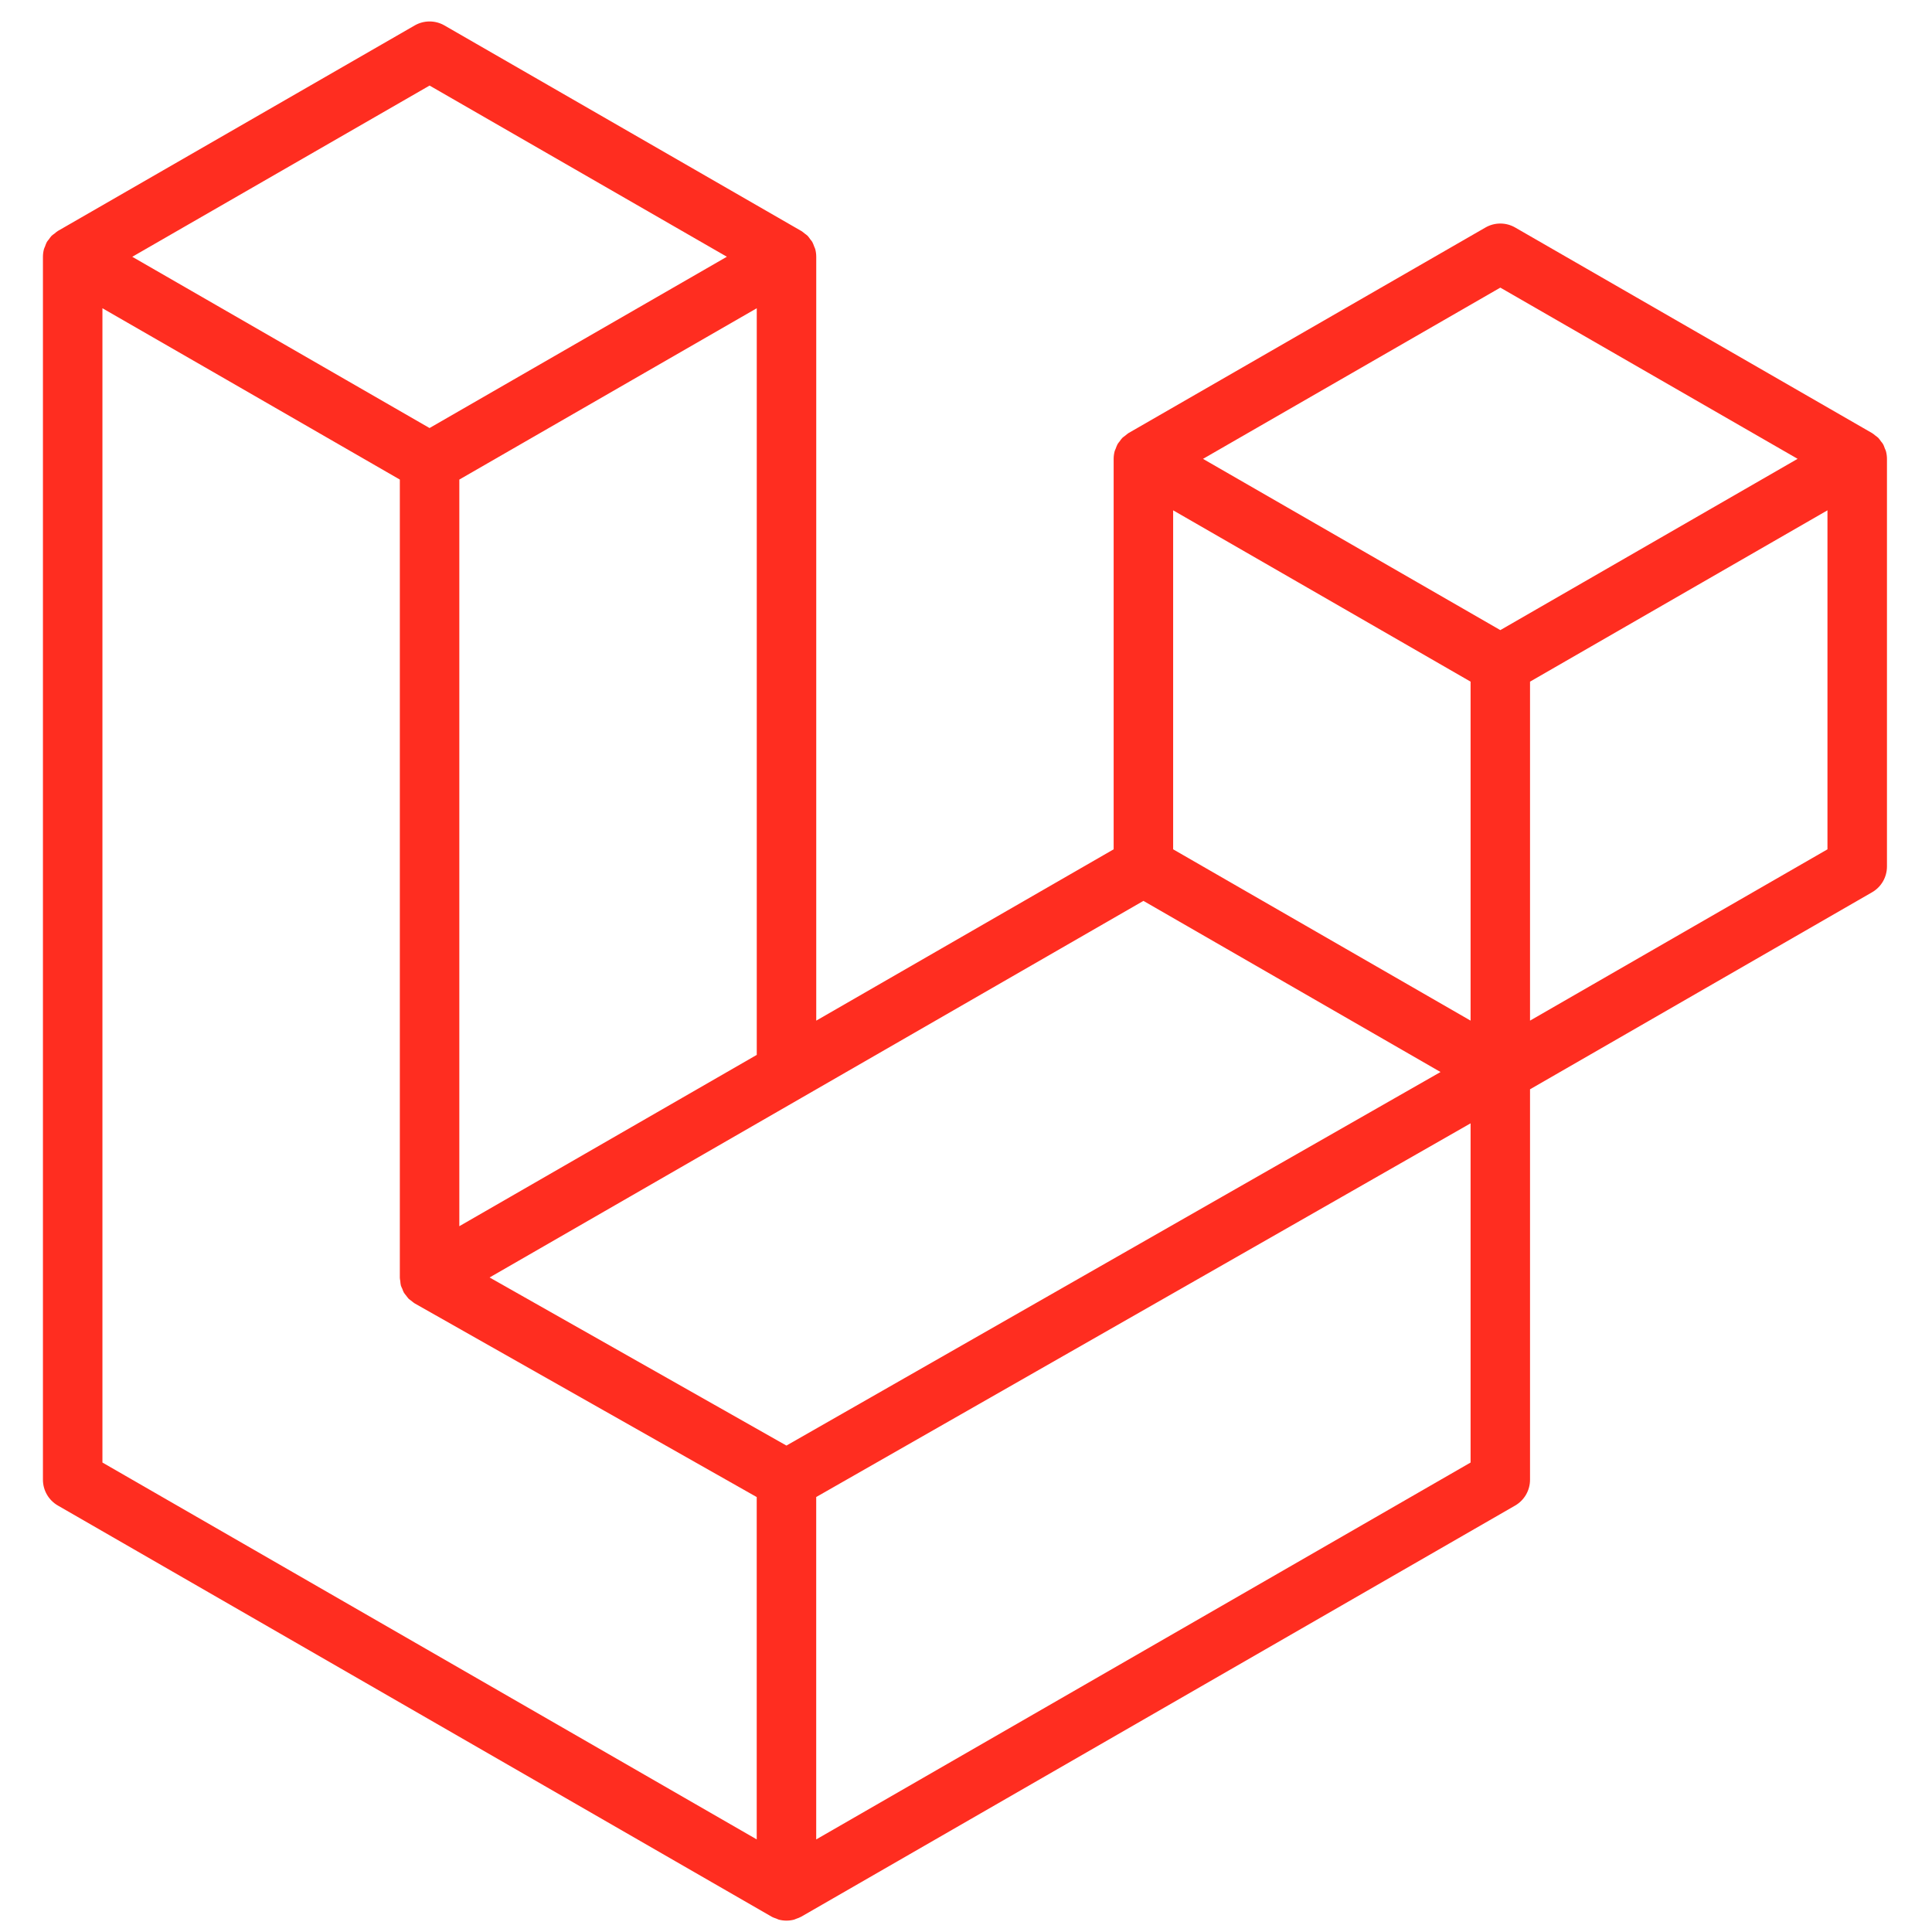
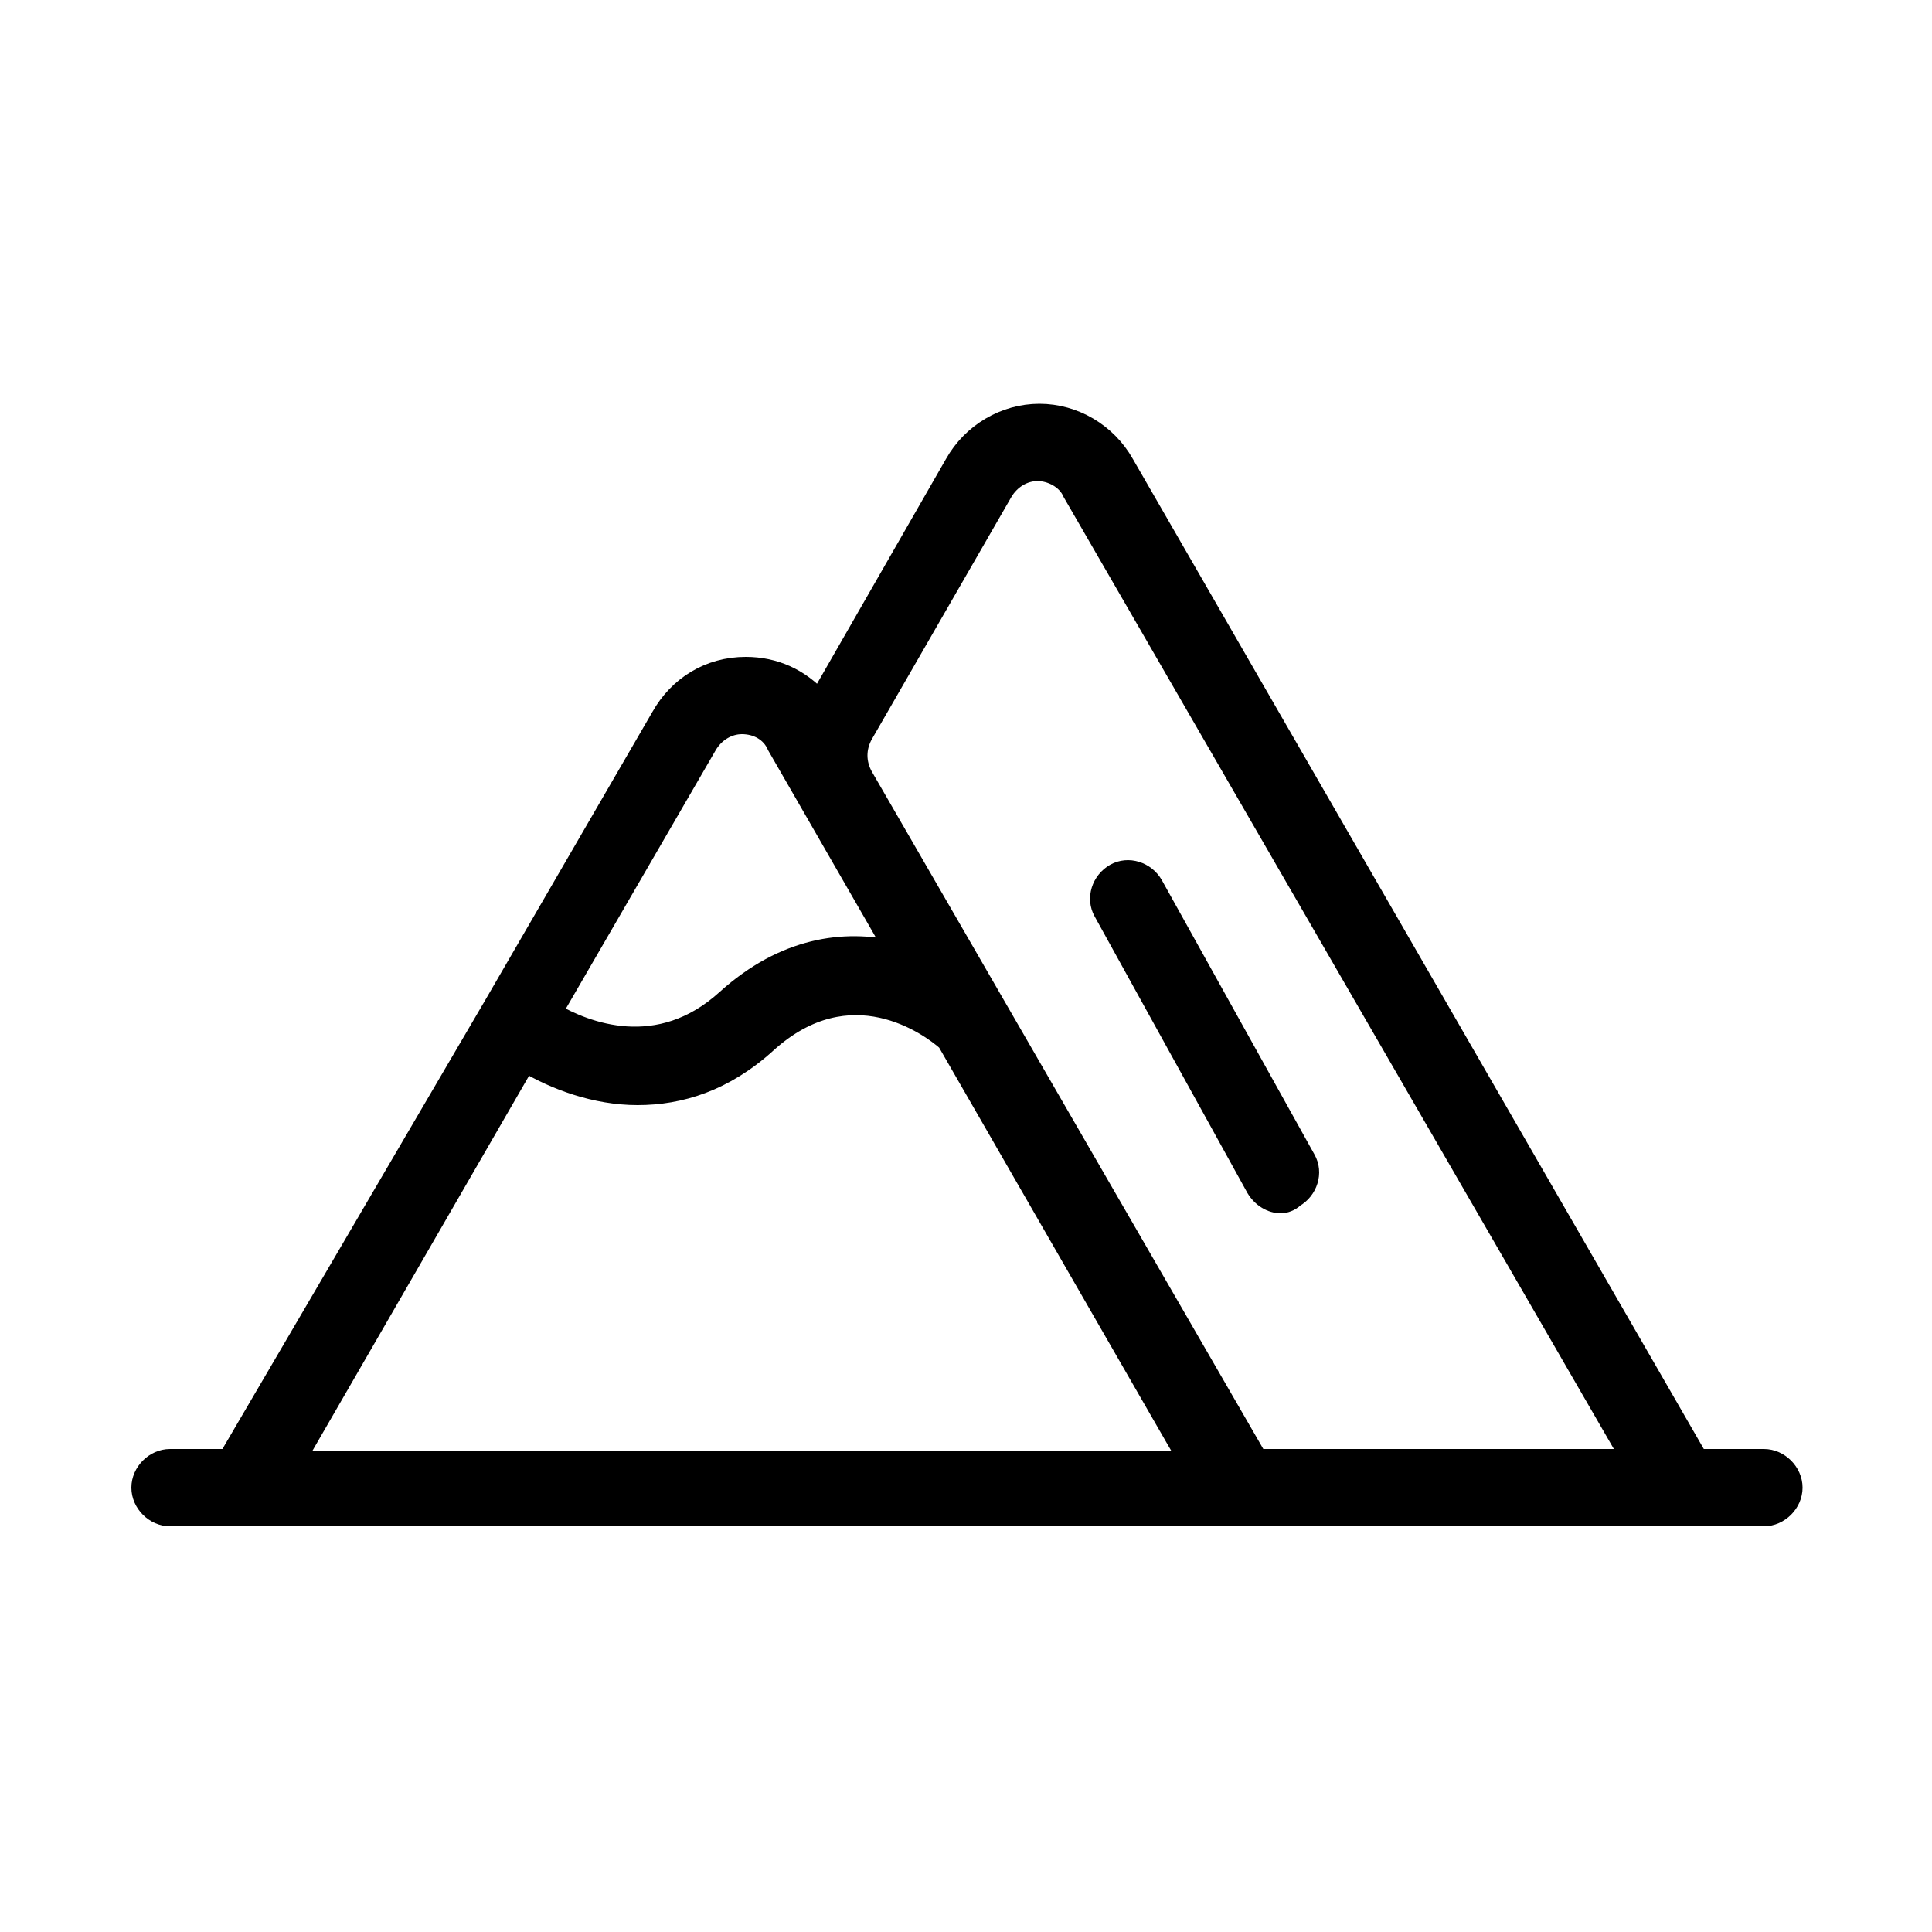
- <svg xmlns="http://www.w3.org/2000/svg" width="166" height="166" viewBox="0 0 166 166" fill="none">
-   <path fill-rule="evenodd" clip-rule="evenodd" d="M162.041 38.759C162.099 38.977 162.129 39.201 162.13 39.426V74.452C162.13 74.902 162.011 75.344 161.786 75.733C161.561 76.122 161.237 76.444 160.847 76.668L131.462 93.594V127.141C131.462 128.054 130.977 128.897 130.186 129.357L68.847 164.683C68.707 164.763 68.554 164.814 68.401 164.868C68.343 164.887 68.289 164.922 68.228 164.938C67.8 165.051 67.349 165.051 66.92 164.938C66.85 164.919 66.786 164.881 66.719 164.855C66.579 164.804 66.432 164.76 66.298 164.683L4.972 129.357C4.583 129.133 4.259 128.81 4.034 128.421C3.808 128.032 3.69 127.591 3.689 127.141L3.689 22.063C3.689 21.834 3.721 21.61 3.779 21.393C3.798 21.32 3.843 21.253 3.868 21.179C3.916 21.045 3.961 20.908 4.031 20.783C4.079 20.7 4.149 20.633 4.206 20.557C4.28 20.454 4.347 20.349 4.433 20.26C4.506 20.186 4.602 20.132 4.685 20.068C4.778 19.992 4.861 19.909 4.966 19.848L35.633 2.185C36.022 1.961 36.462 1.844 36.91 1.844C37.358 1.844 37.798 1.961 38.186 2.185L68.851 19.848H68.857C68.959 19.912 69.045 19.992 69.138 20.065C69.221 20.129 69.313 20.186 69.387 20.257C69.476 20.349 69.54 20.454 69.616 20.557C69.671 20.633 69.744 20.7 69.789 20.783C69.862 20.911 69.904 21.045 69.955 21.179C69.98 21.253 70.025 21.32 70.044 21.396C70.103 21.614 70.133 21.838 70.133 22.063V87.694L95.686 72.974V39.423C95.686 39.2 95.718 38.973 95.775 38.759C95.798 38.683 95.839 38.615 95.865 38.542C95.916 38.408 95.96 38.271 96.031 38.146C96.079 38.063 96.149 37.996 96.203 37.92C96.279 37.818 96.343 37.712 96.433 37.623C96.506 37.549 96.599 37.495 96.681 37.431C96.777 37.355 96.86 37.272 96.962 37.211L127.633 19.548C128.021 19.324 128.461 19.206 128.91 19.206C129.358 19.206 129.798 19.324 130.186 19.548L160.85 37.211C160.959 37.275 161.042 37.355 161.137 37.428C161.217 37.492 161.31 37.549 161.383 37.62C161.473 37.712 161.536 37.818 161.613 37.92C161.67 37.996 161.741 38.063 161.785 38.146C161.859 38.271 161.9 38.408 161.951 38.542C161.98 38.615 162.021 38.683 162.041 38.759ZM157.018 72.974V43.848L146.287 50.028L131.462 58.568V87.694L157.021 72.974H157.018ZM126.354 125.663V96.518L111.771 104.85L70.13 128.626V158.046L126.354 125.663ZM8.801 26.485V125.663L65.018 158.043V128.629L35.649 112L35.64 111.994L35.627 111.988C35.528 111.93 35.445 111.847 35.353 111.777C35.273 111.713 35.18 111.662 35.11 111.592L35.104 111.582C35.021 111.502 34.963 111.403 34.893 111.314C34.829 111.228 34.753 111.154 34.702 111.065L34.699 111.055C34.641 110.96 34.606 110.845 34.565 110.736C34.523 110.64 34.469 110.551 34.443 110.449C34.411 110.328 34.405 110.197 34.392 110.072C34.379 109.976 34.354 109.881 34.354 109.785V109.778V41.205L19.532 32.662L8.801 26.485ZM36.913 7.35L11.364 22.063L36.907 36.777L62.453 22.06L36.907 7.35H36.913ZM50.2 99.174L65.022 90.637V26.485L54.291 32.665L39.466 41.205V105.357L50.2 99.174ZM128.91 24.713L103.363 39.426L128.91 54.14L154.453 39.423L128.91 24.713ZM126.354 58.568L111.529 50.028L100.798 43.848V72.974L115.619 81.511L126.354 87.694V58.568ZM67.571 124.205L105.042 102.803L123.772 92.109L98.245 77.405L68.854 94.334L42.066 109.762L67.571 124.205Z" fill="#FF2D20" />
+ <svg xmlns="http://www.w3.org/2000/svg" fill="#000000" width="800px" height="800px" viewBox="0 0 100 100" version="1.1" xml:space="preserve" stroke="#000000">
+ strokeWidth
+ <g id="SVGRepo_bgCarrier" strokeWidth="0" />
+   <g id="SVGRepo_tracerCarrier" strokeLinecap="round" strokeLinejoin="round" />
+   <g id="SVGRepo_iconCarrier">
+     <g id="_x31_" />
+     <g id="_x32_" />
+     <g id="_x33_" />
+     <g id="_x34_" />
+     <g id="_x35_" />
+     <g id="_x36_" />
+     <g id="_x37_">
+       <path d="M91.3,75.5h-3.4L58.2,24c-0.9-1.6-2.6-2.6-4.4-2.6s-3.5,1-4.4,2.6l-7,12.2c-1-1.1-2.3-1.7-3.8-1.7c-1.9,0-3.5,1-4.4,2.6 l-8.7,15c0,0,0,0,0,0L11.8,75.5H8.8c-0.8,0-1.5,0.7-1.5,1.5s0.7,1.5,1.5,1.5h82.5c0.8,0,1.5-0.7,1.5-1.5S92.1,75.5,91.3,75.5z M44.7,38l7.2-12.5c0.4-0.7,1.1-1.1,1.8-1.1s1.5,0.4,1.8,1.1l28.9,50H65.1L44.7,40.2C44.3,39.5,44.3,38.7,44.7,38z M36.6,38.6 c0.4-0.7,1.1-1.1,1.8-1.1c0.8,0,1.5,0.4,1.8,1.1l6.1,10.6c-2.6-0.6-5.7-0.2-8.7,2.5c-3.5,3.2-7.3,1.7-9,0.7L36.6,38.6z M27.2,55 c1.5,0.9,3.6,1.7,5.8,1.7c2.2,0,4.5-0.7,6.7-2.7c4.3-3.9,8.4-0.9,9.3-0.1l11.8,20.5l0.7,1.2H15.3L27.2,55z M66.3,62.3 c-0.5,0-1-0.3-1.3-0.8l-7.9-14.3c-0.4-0.7-0.1-1.6,0.6-2c0.7-0.4,1.6-0.1,2,0.6L67.6,60c0.4,0.7,0.1,1.6-0.6,2 C66.8,62.2,66.5,62.3,66.3,62.3z" />
+     </g>
+     <g id="_x38__x27_" />
+     <g id="_x39_" />
+     <g id="_x31_0" />
+     <g id="_x31_1" />
+     <g id="_x31_2" />
+     <g id="_x31_3" />
+     <g id="_x31_4" />
+     <g id="_x31_5" />
+     <g id="_x31_6" />
+     <g id="_x31_7" />
+     <g id="_x31_8" />
+     <g id="_x31_9" />
+     <g id="_x32_0" />
+     <g id="_x32_1" />
+     <g id="_x32_2" />
+     <g id="_x32_3" />
+     <g id="_x32_4" />
+     <g id="_x32_5" />
+   </g>
</svg>
